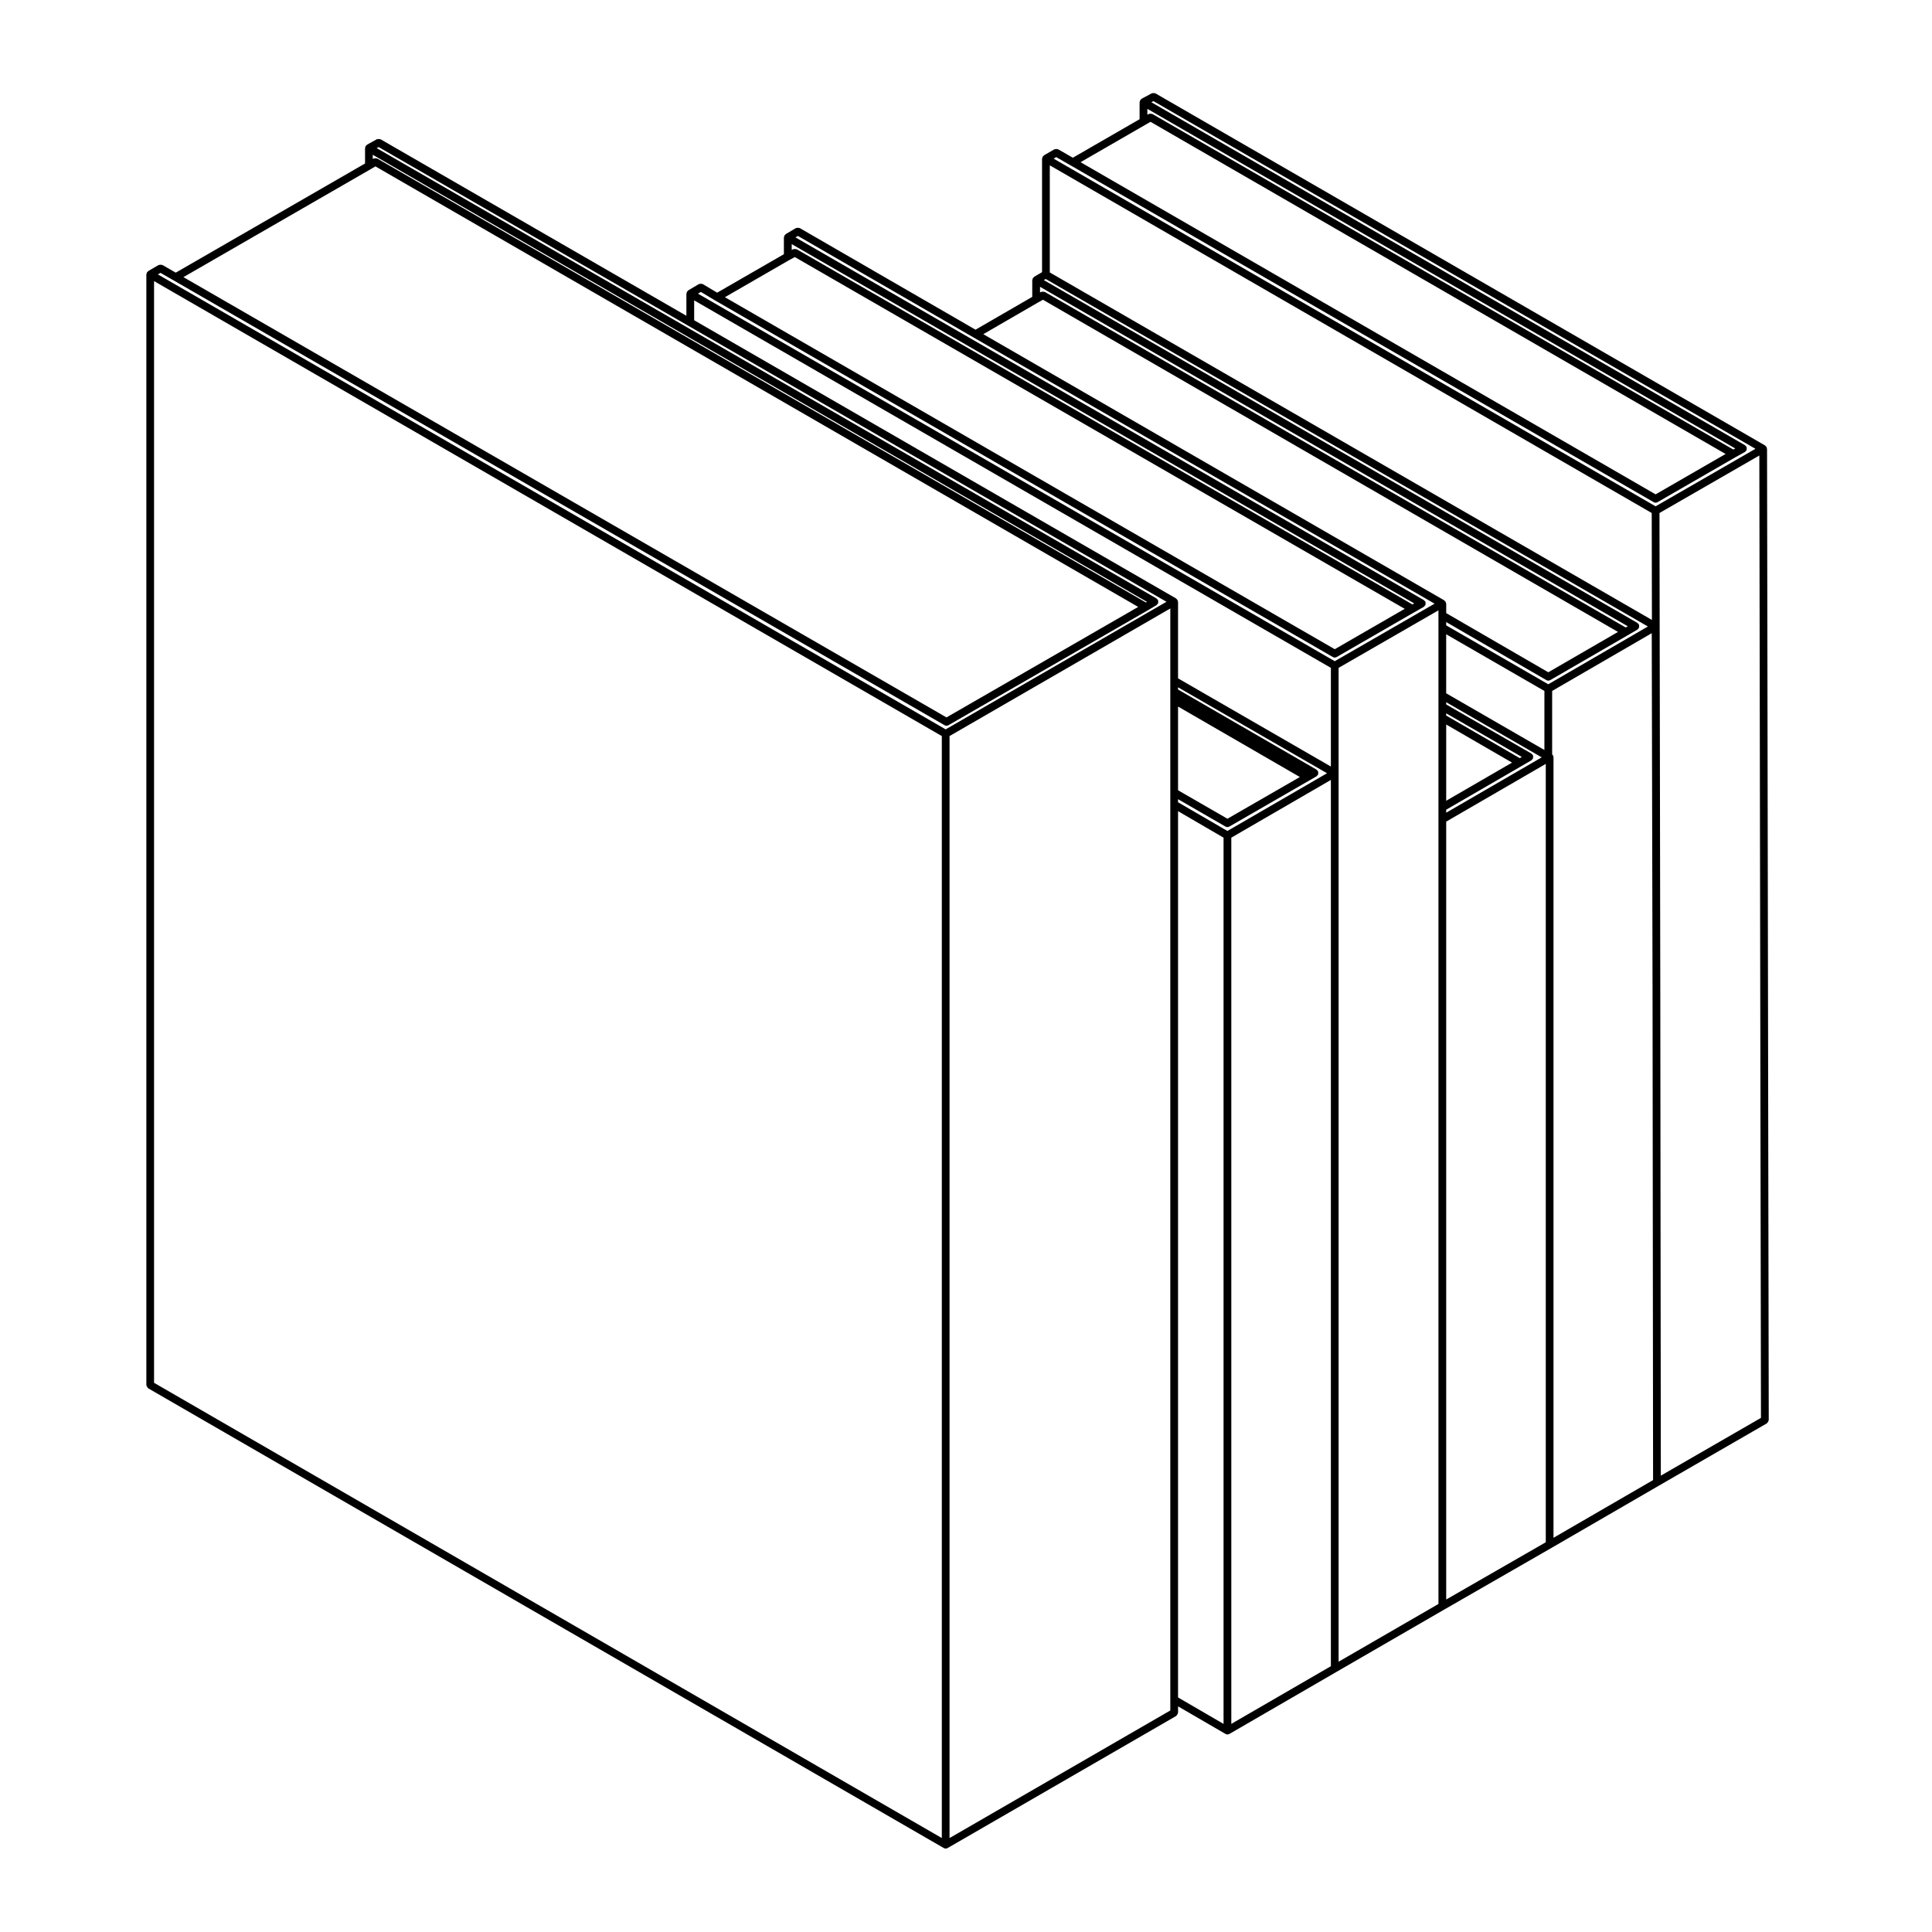
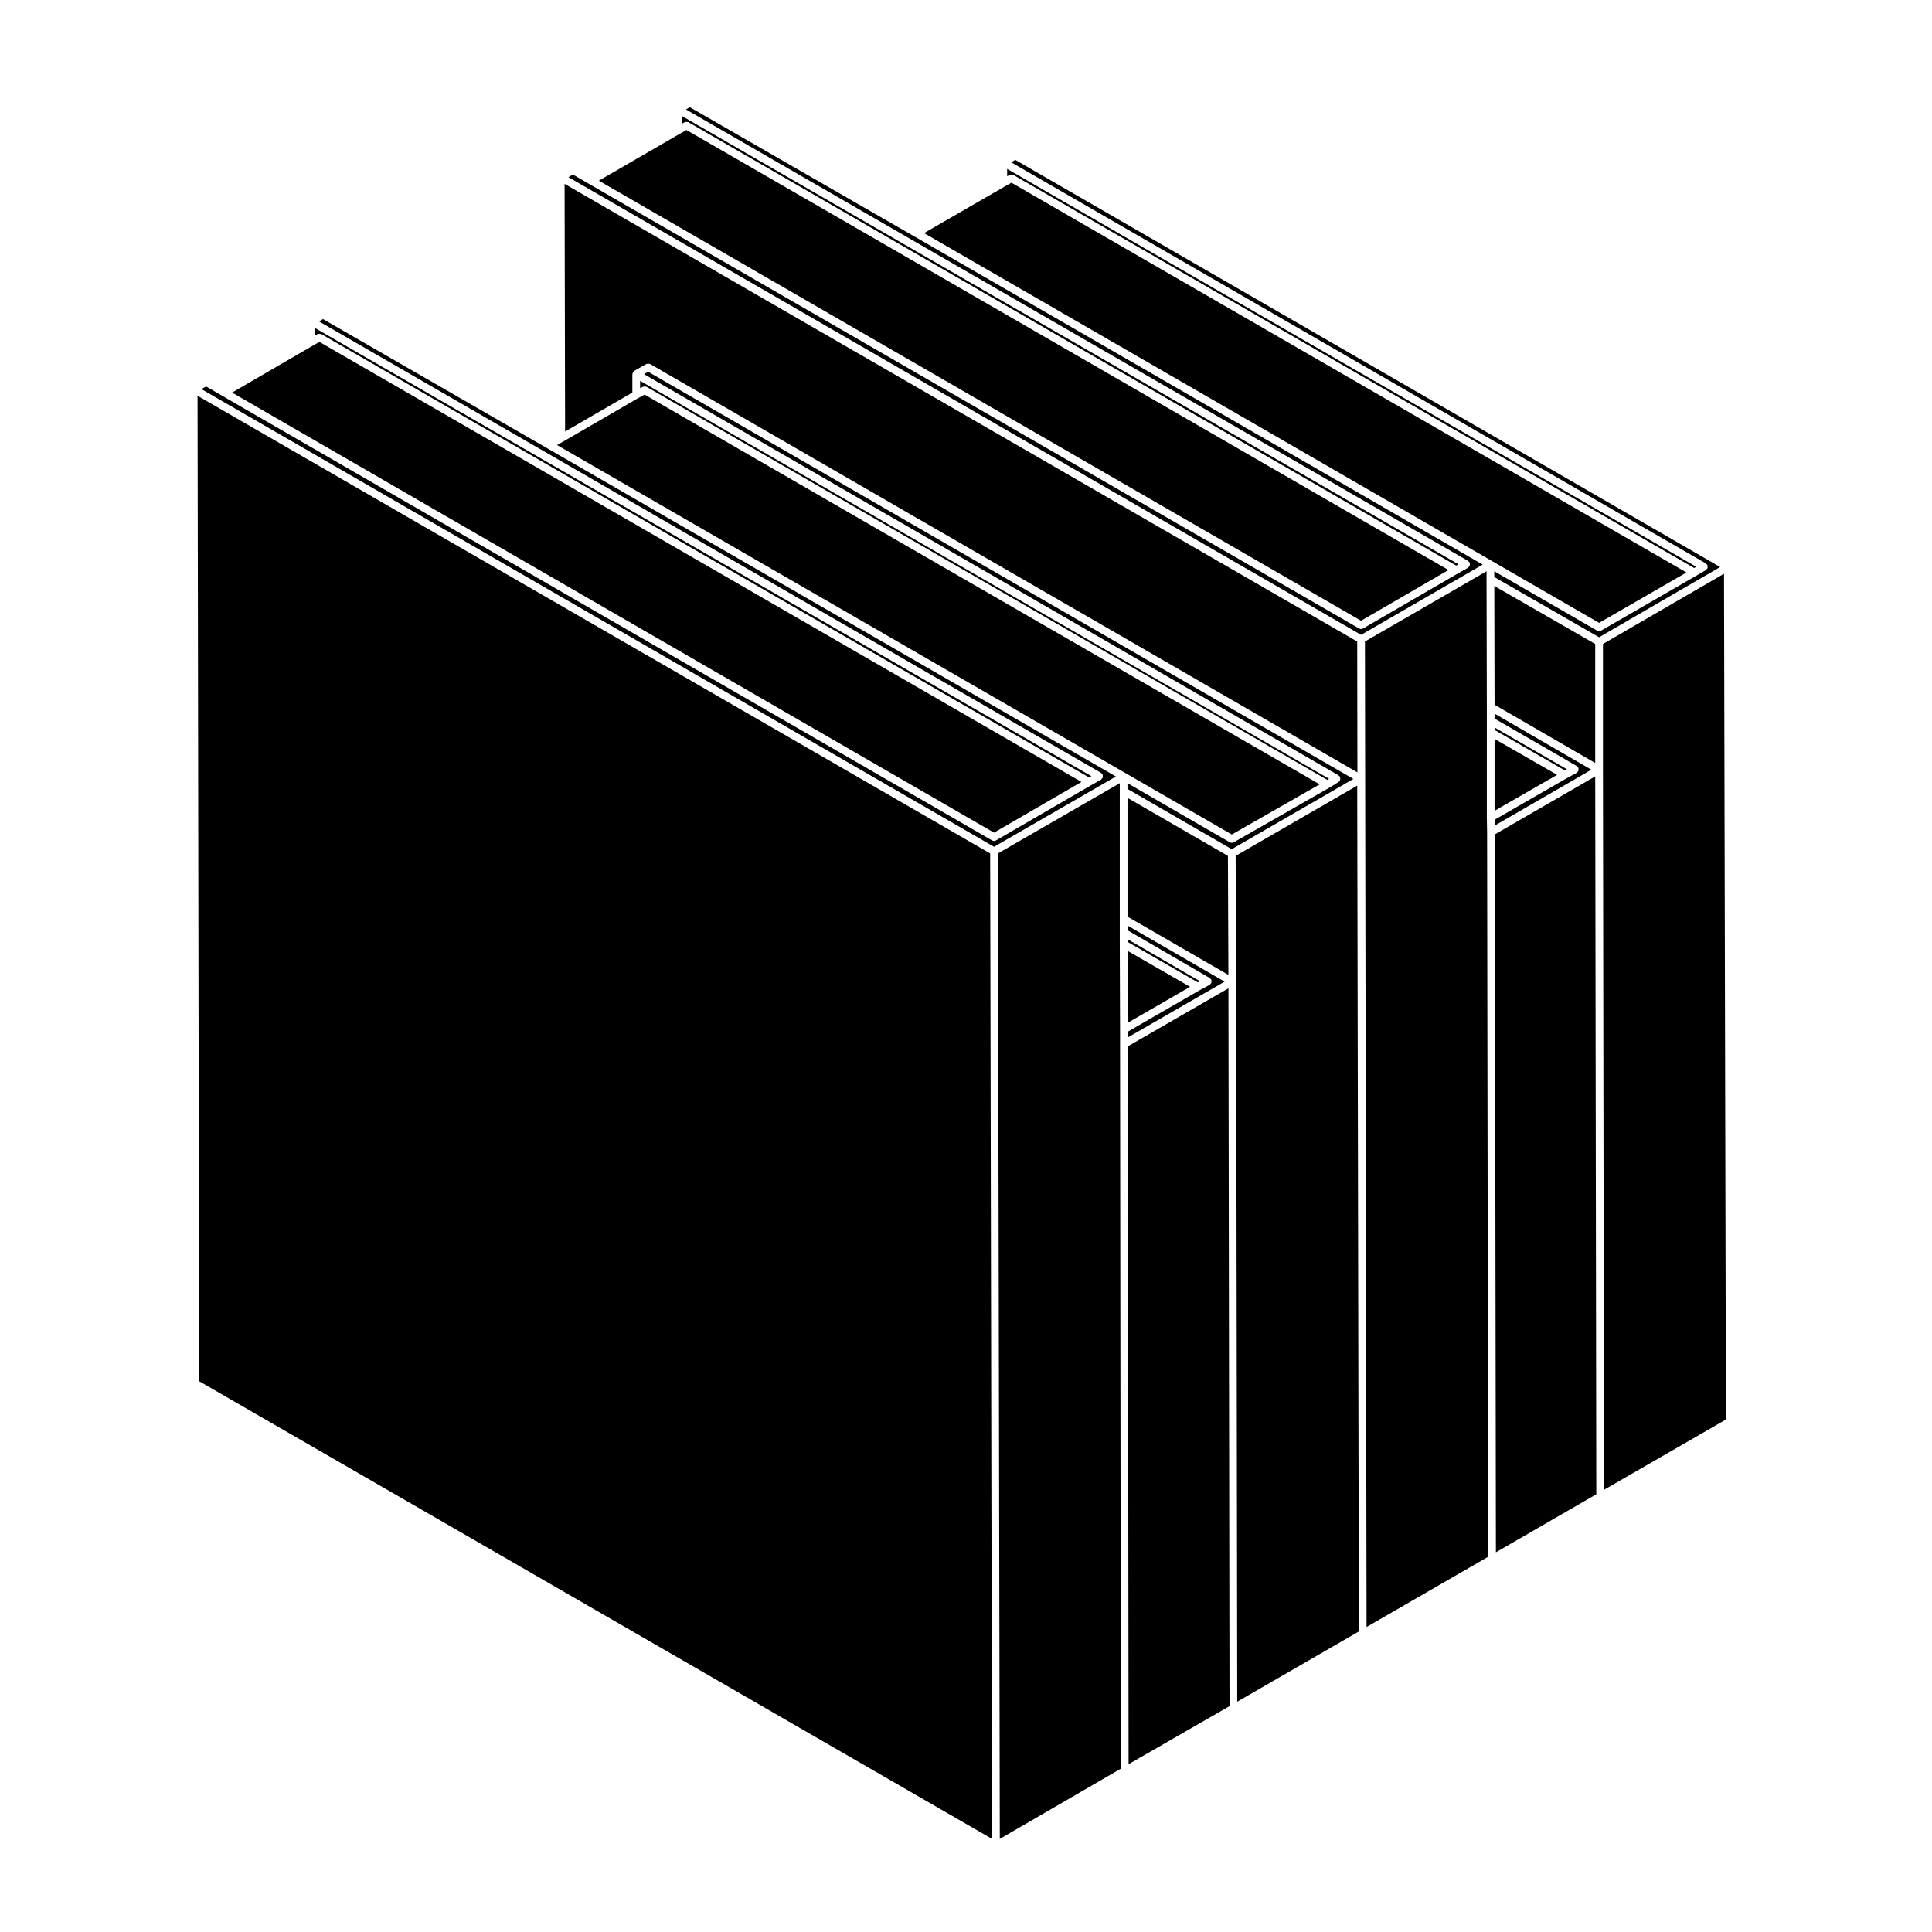
<svg xmlns="http://www.w3.org/2000/svg" version="1.1" x="0px" y="0px" viewBox="0 0 100 100" enable-background="new 0 0 100 100" xml:space="preserve">
-   <path fill="#000000" d="M91.451,23.205c-0.002-0.019-0.006-0.031-0.013-0.048c-0.004-0.009,0.001-0.019-0.004-0.026  s-0.015-0.009-0.021-0.016c-0.012-0.016-0.021-0.025-0.037-0.037c-0.007-0.006-0.008-0.016-0.016-0.021L59.806,4.833  c-0.007-0.004-0.015,0-0.022-0.003c-0.025-0.012-0.049-0.011-0.076-0.011c-0.026,0-0.048-0.002-0.072,0.008  c-0.008,0.004-0.016-0.001-0.023,0.003l-0.521,0.281c-0.009,0.005-0.011,0.017-0.019,0.022c-0.016,0.012-0.027,0.022-0.039,0.038  c-0.006,0.007-0.016,0.008-0.021,0.016c-0.004,0.008,0,0.016-0.003,0.023c-0.008,0.017-0.01,0.03-0.013,0.048  c-0.002,0.011-0.012,0.018-0.012,0.028V6.17L55.53,8.164l-0.759-0.436c-0.009-0.005-0.019,0-0.028-0.004  c-0.023-0.009-0.044-0.008-0.069-0.009c-0.027,0-0.05,0-0.075,0.011c-0.009,0.003-0.019-0.002-0.026,0.003l-0.535,0.309  c-0.008,0.005-0.009,0.015-0.016,0.021c-0.016,0.012-0.025,0.021-0.037,0.037c-0.006,0.007-0.016,0.008-0.021,0.016  s0,0.018-0.004,0.026c-0.007,0.017-0.011,0.029-0.013,0.048c-0.002,0.01-0.011,0.016-0.011,0.025v5.877l-0.406,0.237  c-0.009,0.005-0.009,0.016-0.017,0.021c-0.014,0.011-0.024,0.021-0.035,0.036c-0.006,0.007-0.016,0.008-0.021,0.016  s0,0.018-0.003,0.026c-0.008,0.017-0.012,0.03-0.014,0.049c-0.002,0.009-0.011,0.015-0.011,0.024v0.869l-2.937,1.699l-9.096-5.259  c-0.008-0.005-0.018,0-0.027-0.004c-0.025-0.011-0.047-0.01-0.075-0.01c-0.027,0-0.048,0-0.073,0.011  c-0.009,0.004-0.019-0.001-0.028,0.004l-0.521,0.309c-0.008,0.005-0.008,0.015-0.015,0.021c-0.014,0.011-0.024,0.021-0.035,0.035  c-0.006,0.008-0.017,0.008-0.021,0.017s0,0.019-0.004,0.027c-0.006,0.017-0.011,0.03-0.013,0.048  c-0.001,0.009-0.01,0.015-0.01,0.024v0.869l-3.454,1.992l-0.743-0.445c-0.009-0.005-0.02,0-0.029-0.004  c-0.026-0.011-0.048-0.011-0.076-0.011c-0.025,0-0.045,0.001-0.068,0.01c-0.01,0.004-0.021-0.001-0.031,0.005l-0.548,0.324  c-0.008,0.005-0.008,0.015-0.015,0.021c-0.015,0.011-0.024,0.021-0.035,0.035c-0.006,0.008-0.017,0.008-0.021,0.017  s0,0.019-0.003,0.027c-0.007,0.017-0.011,0.03-0.013,0.048c-0.001,0.009-0.01,0.015-0.01,0.024v1.145L19.7,7.21  c-0.008-0.005-0.017,0-0.024-0.003c-0.025-0.011-0.047-0.011-0.074-0.011s-0.049-0.001-0.074,0.009  c-0.008,0.003-0.017-0.002-0.025,0.003l-0.506,0.281c-0.009,0.005-0.01,0.017-0.018,0.022c-0.015,0.011-0.026,0.021-0.037,0.036  c-0.006,0.008-0.017,0.008-0.021,0.017c-0.004,0.008,0,0.017-0.003,0.025c-0.007,0.017-0.01,0.029-0.012,0.048  c-0.001,0.01-0.011,0.016-0.011,0.026v0.799l-9.798,5.65l-0.688-0.395c-0.008-0.005-0.018,0-0.027-0.003  c-0.024-0.011-0.047-0.01-0.074-0.01c-0.026,0-0.048,0-0.073,0.01c-0.009,0.004-0.019-0.001-0.027,0.004L7.673,14.03  c-0.008,0.005-0.009,0.016-0.016,0.021c-0.014,0.011-0.024,0.021-0.035,0.035c-0.006,0.008-0.017,0.008-0.021,0.017  s0,0.018-0.003,0.027c-0.007,0.016-0.011,0.029-0.013,0.047c-0.001,0.01-0.01,0.016-0.01,0.025v57.486  c0,0.01,0.009,0.016,0.01,0.025c0.003,0.025,0.015,0.044,0.028,0.067s0.024,0.043,0.045,0.06c0.007,0.005,0.008,0.016,0.016,0.021  l41.175,23.793c0.031,0.019,0.065,0.027,0.1,0.027s0.068-0.009,0.1-0.027l11.827-6.834c0.008-0.005,0.009-0.015,0.016-0.021  c0.022-0.017,0.033-0.037,0.047-0.061c0.013-0.022,0.024-0.041,0.027-0.066c0.002-0.01,0.011-0.016,0.011-0.025v-0.326l2.455,1.427  c0.031,0.019,0.066,0.027,0.101,0.027s0.068-0.009,0.101-0.027l5.555-3.219l5.566-3.22h0.001l5.555-3.193c0,0,0-0.001,0.001-0.001  l5.555-3.219c0,0,0-0.001,0.001-0.001l5.581-3.22c0.008-0.005,0.009-0.015,0.016-0.021c0.022-0.017,0.033-0.036,0.047-0.061  c0.013-0.022,0.024-0.04,0.027-0.066c0.002-0.01,0.011-0.016,0.011-0.025L91.462,23.23C91.462,23.221,91.453,23.215,91.451,23.205z   M59.386,5.633l30.431,17.58l-0.1,0.056L59.65,5.901c-0.009-0.005-0.018,0-0.027-0.004c-0.023-0.01-0.045-0.009-0.071-0.009  c-0.026-0.001-0.049-0.001-0.074,0.009c-0.009,0.004-0.018-0.001-0.026,0.004l-0.065,0.038V5.633z M59.285,6.458l0.266-0.153  l29.765,17.193l-3.622,2.09L55.929,8.395L59.285,6.458z M54.337,8.557l31.156,17.996l0.01,5.535L54.337,14.102V8.557z   M53.831,14.844l30.423,17.571l-0.108,0.063L54.082,15.112c-0.008-0.005-0.018,0-0.026-0.004c-0.024-0.01-0.045-0.009-0.071-0.01  c-0.026,0-0.049-0.002-0.073,0.009c-0.009,0.003-0.019-0.002-0.026,0.003l-0.054,0.03V14.844z M40.978,12.635l32.22,18.597  l-0.091,0.052L41.244,12.905c-0.007-0.004-0.015,0-0.023-0.003c-0.024-0.011-0.047-0.01-0.074-0.01  c-0.026-0.001-0.049-0.003-0.073,0.007c-0.008,0.003-0.016-0.002-0.024,0.002l-0.071,0.038V12.635z M40.871,13.45  c0,0,0.001,0,0.001,0l0.269-0.144l31.567,18.207l-3.622,2.09L37.521,15.383L40.871,13.45z M19.294,8.011l40.072,23.14l-0.055,0.032  L19.531,8.208c-0.009-0.005-0.019,0-0.027-0.004c-0.024-0.01-0.047-0.01-0.074-0.01c-0.026,0-0.048-0.001-0.073,0.01  c-0.009,0.004-0.019-0.001-0.027,0.004l-0.036,0.021V8.011z M19.193,8.752c0-0.001,0.001-0.001,0.002-0.001l0.237-0.139  l39.481,22.802l-9.923,5.719L9.495,14.344L19.193,8.752z M48.748,95.137L7.974,71.574V14.55l40.774,23.548V95.137z M48.948,37.752  L8.172,14.203l0.136-0.079l0.688,0.394c0,0,0.001,0,0.002,0.001l39.893,23.018c0.031,0.019,0.065,0.027,0.1,0.027  s0.068-0.009,0.1-0.027l10.322-5.949c0,0,0,0,0-0.001c0.001,0,0.002,0,0.002,0l0.449-0.266c0.021-0.013,0.026-0.037,0.042-0.055  c0.008-0.01,0.022-0.007,0.029-0.018c0.005-0.009,0-0.018,0.004-0.026c0.01-0.025,0.01-0.048,0.01-0.075  c0-0.026,0-0.048-0.011-0.072c-0.004-0.009,0.001-0.019-0.004-0.027c-0.01-0.016-0.028-0.019-0.041-0.031  c-0.013-0.012-0.016-0.031-0.031-0.04L19.499,7.668l0.099-0.056l16.031,9.252l24.748,14.284L48.948,37.752z M60.575,35.227v0.576  v0.422v4.795v0.619v46.336v0.559l-11.427,6.604V38.098l11.427-6.604V35.227z M63.331,89.229l-2.355-1.369V41.986l2.355,1.371V89.229  z M63.531,43.011l-2.556-1.487v-0.158l2.456,1.417c0.031,0.019,0.065,0.027,0.1,0.027s0.068-0.009,0.1-0.027l4.148-2.391  l0.365-0.211c0.021-0.013,0.027-0.036,0.042-0.054c0.009-0.01,0.024-0.007,0.031-0.019c0.005-0.009,0-0.019,0.004-0.027  c0.01-0.024,0.01-0.046,0.01-0.072c0-0.027,0-0.05-0.01-0.074c-0.004-0.009,0.001-0.019-0.004-0.026  c-0.009-0.016-0.027-0.019-0.04-0.03c-0.013-0.014-0.016-0.033-0.032-0.043l-7.17-4.147v-0.115l7.712,4.449L63.531,43.011z   M60.976,40.904v-4.333l6.305,3.647l-3.749,2.16L60.976,40.904z M68.886,86.242l-5.154,2.986V43.357l5.154-2.988V86.242z   M68.886,39.676l-7.91-4.564v-3.963c0-0.01-0.009-0.016-0.011-0.025c-0.002-0.019-0.006-0.031-0.013-0.048  c-0.004-0.009,0.001-0.019-0.004-0.026s-0.015-0.009-0.021-0.016c-0.012-0.016-0.021-0.025-0.037-0.037  c-0.007-0.006-0.008-0.016-0.016-0.021L35.93,16.576v-1.029l32.956,19.021V39.676z M69.086,34.223l-32.96-19.023l0.151-0.09  l0.742,0.445c0.001,0,0.002,0,0.003,0.001l31.965,18.451c0.031,0.019,0.065,0.027,0.1,0.027s0.068-0.009,0.1-0.027l4.019-2.318  c0.001-0.001,0.002,0,0.003-0.001l0.492-0.281c0.022-0.013,0.029-0.038,0.044-0.058c0.008-0.009,0.023-0.006,0.029-0.017  c0.005-0.008,0-0.017,0.003-0.024c0.011-0.025,0.011-0.049,0.011-0.076c0-0.026,0.001-0.048-0.009-0.071  c-0.004-0.009,0.001-0.019-0.004-0.027c-0.01-0.017-0.029-0.02-0.043-0.032c-0.012-0.013-0.015-0.032-0.031-0.041L41.173,12.287  l0.126-0.075l9.096,5.258l23.859,13.776L69.086,34.223z M74.454,31.852v0.633V36v0.576v0.576v4.641v0.619v40.609l-5.168,2.989  V40.021v-5.453l5.168-2.977V31.852z M74.831,31.173c-0.004-0.009,0.001-0.019-0.004-0.026s-0.015-0.009-0.021-0.016  c-0.012-0.016-0.021-0.025-0.037-0.037c-0.007-0.006-0.008-0.016-0.016-0.021L50.895,17.297l2.833-1.64h0.001l0.253-0.142  l29.766,17.193l-3.608,2.089l-5.284-3.062v-0.49c0-0.01-0.009-0.016-0.011-0.025C74.842,31.202,74.838,31.189,74.831,31.173z   M78.263,39.473l-3.408,1.974v-3.947L78.263,39.473z M74.854,37.037v-0.115l3.915,2.257l-0.107,0.062L74.854,37.037z M78.763,39.646  l0.506-0.295c0.022-0.013,0.028-0.037,0.043-0.056c0.008-0.01,0.023-0.007,0.029-0.018c0.005-0.008,0-0.018,0.003-0.026  c0.011-0.024,0.011-0.048,0.011-0.075c-0.001-0.025,0-0.047-0.01-0.071c-0.004-0.009,0.001-0.019-0.004-0.027  c-0.01-0.017-0.028-0.02-0.042-0.031c-0.013-0.013-0.016-0.032-0.031-0.041l-4.413-2.544v-0.115l4.944,2.853l-4.944,2.866v-0.156  L78.763,39.646z M74.854,35.885V32.83l5.084,2.934v3.055L74.854,35.885z M80.009,79.827l-5.154,2.964V42.527l5.154-2.988V79.827z   M80.138,35.418l-5.283-3.049v-0.171l5.184,3.004c0.032,0.019,0.066,0.027,0.101,0.027s0.068-0.009,0.101-0.027l4.008-2.32  l0.506-0.295c0.022-0.013,0.028-0.037,0.043-0.056c0.008-0.01,0.022-0.007,0.029-0.018c0.005-0.008,0-0.018,0.003-0.026  c0.011-0.024,0.011-0.048,0.011-0.075c-0.001-0.025,0-0.047-0.01-0.071c-0.004-0.009,0.001-0.019-0.004-0.027  c-0.01-0.017-0.029-0.02-0.042-0.032c-0.013-0.012-0.016-0.031-0.031-0.04L54.029,14.497l0.097-0.056l31.169,17.986L80.138,35.418z   M80.409,79.596V39.191c0-0.015-0.013-0.024-0.016-0.039c-0.004-0.018-0.002-0.034-0.01-0.05c-0.002-0.004,0-0.008-0.002-0.012  c-0.005-0.008-0.016-0.009-0.021-0.017c-0.008-0.01-0.012-0.021-0.021-0.029v-3.281l5.155-2.989l0.042,18.806l0.027,25.029  L80.409,79.596z M85.693,26.207L54.536,8.211l0.135-0.078l0.759,0.436c0.001,0.001,0.002,0,0.003,0.001l30.161,17.422  c0.031,0.019,0.065,0.027,0.1,0.027s0.068-0.009,0.1-0.027l4.018-2.318h0.001l0.507-0.281c0.023-0.013,0.03-0.038,0.046-0.058  c0.008-0.01,0.023-0.006,0.03-0.018c0.005-0.008,0-0.017,0.003-0.024c0.011-0.024,0.01-0.047,0.01-0.074  c0.001-0.026,0.002-0.048-0.008-0.072c-0.003-0.009,0.002-0.018-0.003-0.025c-0.01-0.018-0.029-0.021-0.043-0.034  c-0.013-0.014-0.016-0.032-0.032-0.042L59.595,5.293l0.108-0.059L90.862,23.23L85.693,26.207z M85.964,76.379L85.937,51.58  l-0.043-25.027l5.169-2.977l0.084,49.813L85.964,76.379z" />
+   <polygon fill="#000000" points="16.213,17.878 12.011,20.32 51.45,43.098 55.975,40.473 16.533,17.697 " />
+   <path fill="#000000" d="M70.249,33.205L29.223,9.517l0.026,12.82l3.482-2.019v-0.953c0-0.01,0.009-0.016,0.011-0.025  c0.002-0.019,0.006-0.032,0.014-0.049c0.003-0.009-0.002-0.018,0.003-0.025s0.015-0.009,0.021-0.016  c0.012-0.016,0.021-0.025,0.037-0.037c0.008-0.006,0.008-0.017,0.017-0.021l0.618-0.352c0.009-0.005,0.018,0,0.027-0.004  c0.023-0.01,0.045-0.009,0.07-0.009c0.027,0,0.05,0,0.075,0.011c0.008,0.003,0.018-0.002,0.025,0.003l36.611,21.138L70.249,33.205z" />
+   <polygon fill="#000000" points="35.212,6.909 30.996,9.352 70.448,32.129 74.973,29.504 35.532,6.729 " />
+   <path fill="#000000" d="M56.491,40.176L16.312,16.982v0.38l0.123-0.069c0.009-0.005,0.018,0,0.026-0.003  c0.024-0.011,0.047-0.01,0.073-0.01c0.026,0.001,0.049,0,0.073,0.011c0.009,0.003,0.018-0.002,0.025,0.003l39.74,22.948  L56.491,40.176z" />
+   <path fill="#000000" d="M33.366,20.009c0.028,0,0.052-0.001,0.077,0.011c0.008,0.003,0.016-0.001,0.023,0.003l35.235,20.345  l0.092-0.057l-35.662-20.6v0.385l0.14-0.076c0.008-0.005,0.017,0,0.025-0.003C33.32,20.008,33.341,20.009,33.366,20.009z" />
+   <path fill="#000000" d="M52.278,9.05c0.025-0.011,0.048-0.01,0.075-0.01c0.026,0.001,0.048,0,0.072,0.01  c0.008,0.004,0.018-0.001,0.025,0.004L87.689,29.4l0.109-0.064L52.13,8.742v0.38l0.123-0.069C52.261,9.048,52.271,9.053,52.278,9.05  z" />
+   <path fill="#000000" d="M75.49,29.207L35.312,6.014v0.38l0.123-0.069c0.008-0.005,0.018,0,0.026-0.003  c0.024-0.011,0.047-0.01,0.073-0.01c0.027,0,0.049,0,0.073,0.01c0.008,0.004,0.018-0.001,0.025,0.004l39.739,22.948L75.49,29.207z" />
+   <path fill="#000000" d="M62.691,50.896c-0.007,0.012-0.023,0.009-0.031,0.019c-0.017,0.019-0.023,0.044-0.047,0.057l-0.521,0.281  l-3.719,2.146v0.299l5.011-2.889l-5.025-2.902v0.242l4.26,2.474c0.018,0.01,0.021,0.03,0.033,0.044  c0.014,0.014,0.033,0.017,0.042,0.034c0.004,0.008-0.001,0.016,0.003,0.023c0.01,0.025,0.008,0.048,0.008,0.075  c-0.001,0.025,0,0.048-0.011,0.072C62.691,50.879,62.696,50.888,62.691,50.896z" />
+   <polygon fill="#000000" points="57.959,48.264 57.959,47.561 57.959,40.951 57.959,40.537 51.651,44.174 51.749,95.181   58.015,91.545 57.974,54.043 57.974,53.284 57.959,48.868 57.959,48.867 " />
+   <path fill="#000000" d="M77.358,36.938v0.255l4.259,2.46c0.017,0.01,0.02,0.029,0.032,0.042c0.014,0.014,0.034,0.018,0.044,0.036  c0.004,0.008-0.001,0.016,0.002,0.023c0.011,0.024,0.009,0.047,0.008,0.073c0,0.027,0.001,0.05-0.01,0.074  c-0.003,0.008,0.001,0.017-0.003,0.023c-0.007,0.012-0.022,0.008-0.03,0.018c-0.016,0.02-0.023,0.046-0.048,0.059l-0.516,0.278  c-0.001,0-0.001,0.001-0.001,0.001L77.36,42.43l0.006,0.302l5.003-2.892L77.358,36.938z" />
+   <polygon fill="#000000" points="63.64,88.31 63.584,51.154 58.374,54.158 58.415,91.314 " />
+   <polygon fill="#000000" points="76.958,42.318 76.959,42.316 76.958,42.314 76.958,37.898 76.958,37.309 76.958,36.592   76.943,29.982 76.943,29.568 70.649,33.204 70.733,84.213 77.028,80.577 76.972,43.078 " />
+   <polygon fill="#000000" points="61.598,51.077 58.36,49.214 58.373,52.938 " />
+   <path fill="#000000" d="M76.744,29.223L47.333,12.241c-0.001-0.001-0.002,0-0.003-0.001L35.703,5.549l-0.197,0.117l40.486,23.37  c0.017,0.01,0.02,0.028,0.032,0.041s0.032,0.017,0.042,0.033c0.005,0.008,0,0.018,0.003,0.026c0.011,0.024,0.01,0.046,0.009,0.072  c0,0.027,0.001,0.05-0.01,0.075c-0.003,0.008,0.002,0.017-0.003,0.024c-0.007,0.011-0.021,0.008-0.029,0.018  c-0.016,0.019-0.022,0.044-0.045,0.057l-0.52,0.294l-4.922,2.855c-0.032,0.019-0.066,0.027-0.101,0.027s-0.068-0.009-0.1-0.027  L30.498,9.525c-0.001-0.001-0.001-0.001-0.002-0.001l-0.843-0.489L29.421,9.17l41.028,23.689L76.744,29.223z" />
+   <polygon fill="#000000" points="70.25,40.664 63.957,44.3 63.984,50.808 63.984,50.809 64.039,88.08 70.334,84.444 " />
+   <path fill="#000000" d="M70.051,40.318L33.55,19.244l-0.217,0.123l35.95,20.765c0.015,0.009,0.018,0.026,0.029,0.037  c0.013,0.013,0.031,0.015,0.041,0.03c0.006,0.01,0.001,0.021,0.005,0.03c0.011,0.023,0.012,0.045,0.012,0.071  c0.001,0.027,0,0.05-0.01,0.075c-0.004,0.01,0.001,0.02-0.004,0.028c-0.006,0.011-0.021,0.008-0.028,0.017  c-0.015,0.018-0.019,0.041-0.039,0.054l-0.478,0.295c-0.001,0.001-0.003,0-0.004,0.001s-0.001,0.002-0.002,0.003l-4.95,2.826  c-0.031,0.018-0.065,0.026-0.1,0.026s-0.068-0.009-0.1-0.027l-5.297-3.062v0.299l5.396,3.119L70.051,40.318z" />
+   <polygon fill="#000000" points="63.756,43.195 68.305,40.598 33.365,20.425 33.027,20.609 29.15,22.856 29.148,22.856   29.148,22.857 28.833,23.037 58.259,40.019 " />
+   <polygon fill="#000000" points="62.109,50.789 58.359,48.611 58.359,48.751 62.002,50.848 " />
+   <polygon fill="#000000" points="63.557,44.301 58.359,41.297 58.359,47.445 63.582,50.462 " />
+   <polygon fill="#000000" points="87.291,29.631 52.351,9.456 52.03,9.638 47.829,12.066 77.243,29.05 82.769,32.24 " />
+   <path fill="#000000" d="M52.549,8.275l-0.217,0.123l35.965,20.765c0.016,0.009,0.019,0.028,0.031,0.04  c0.013,0.013,0.032,0.016,0.042,0.032c0.005,0.009,0,0.019,0.004,0.027c0.01,0.024,0.009,0.046,0.01,0.071  c0,0.027,0,0.051-0.011,0.075c-0.003,0.009,0.002,0.019-0.003,0.026c-0.007,0.011-0.021,0.008-0.029,0.018  c-0.015,0.019-0.021,0.043-0.043,0.056l-0.507,0.295c-0.001,0-0.001,0-0.002,0.001l-4.921,2.839c-0.031,0.019-0.065,0.027-0.1,0.027  s-0.068-0.009-0.1-0.027l-5.325-3.075v0.298l5.425,3.119l6.267-3.636L52.549,8.275z" />
+   <polygon fill="#000000" points="77.372,43.188 77.428,80.346 82.624,77.343 82.568,40.186 " />
+   <polygon fill="#000000" points="10.308,71.492 51.349,95.181 51.251,44.174 10.225,20.485 " />
+   <polygon fill="#000000" points="82.969,33.332 82.969,39.84 83.023,77.111 89.333,73.475 89.234,29.696 " />
+   <polygon fill="#000000" points="81.108,39.82 77.358,37.654 77.358,37.783 81,39.879 " />
+   <polygon fill="#000000" points="82.568,39.493 82.568,33.333 77.345,30.329 77.358,36.477 " />
+   <polygon fill="#000000" points="77.358,38.245 77.358,41.968 80.595,40.106 " />
+   <path fill="#000000" d="M10.426,20.141l41.025,23.688l6.309-3.637L28.332,23.208l-11.614-6.692l-0.207,0.121l40.482,23.368  c0.017,0.01,0.02,0.028,0.032,0.042c0.013,0.013,0.032,0.016,0.042,0.032c0.005,0.008,0,0.018,0.003,0.026  c0.011,0.023,0.01,0.046,0.01,0.072c0,0.027,0,0.049-0.01,0.074c-0.004,0.008,0.001,0.018-0.004,0.025  c-0.007,0.012-0.022,0.008-0.03,0.018c-0.016,0.019-0.021,0.044-0.044,0.057l-0.519,0.294l-4.922,2.855  c-0.032,0.019-0.066,0.027-0.101,0.027s-0.068-0.009-0.1-0.027L11.514,20.494c-0.001-0.001-0.001-0.001-0.002-0.001l-0.844-0.489  L10.426,20.141z" />
</svg>
